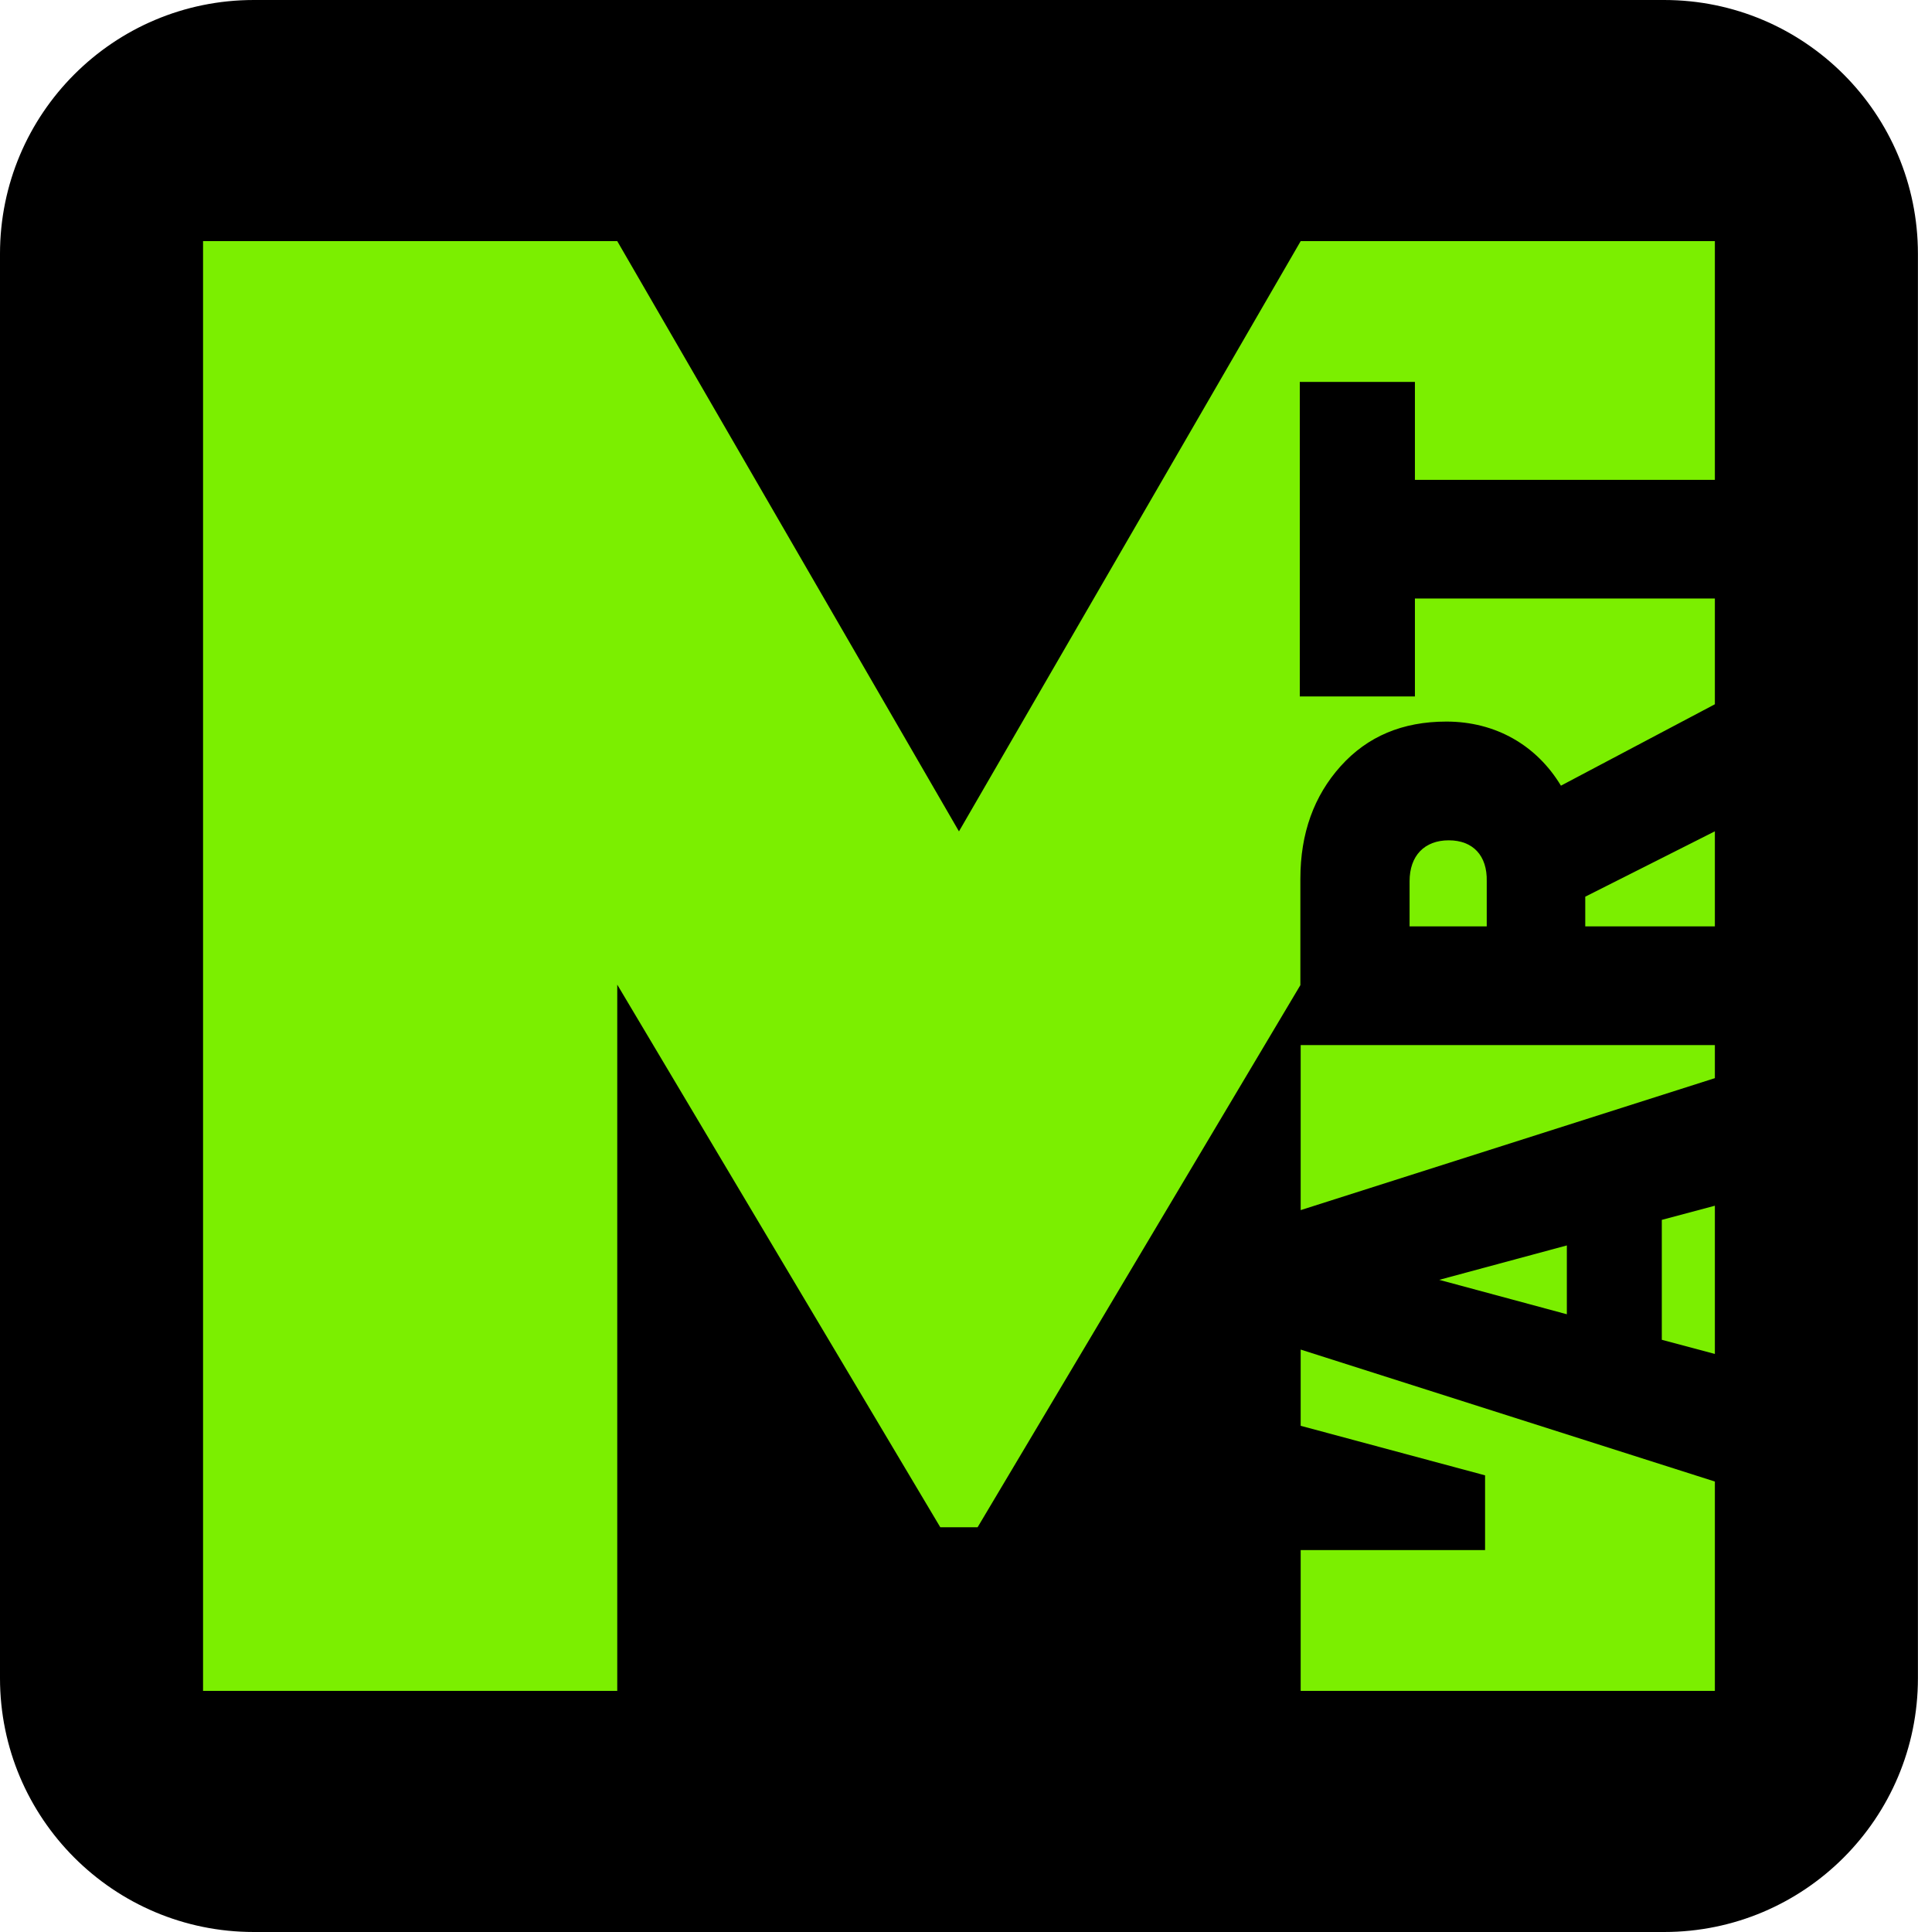
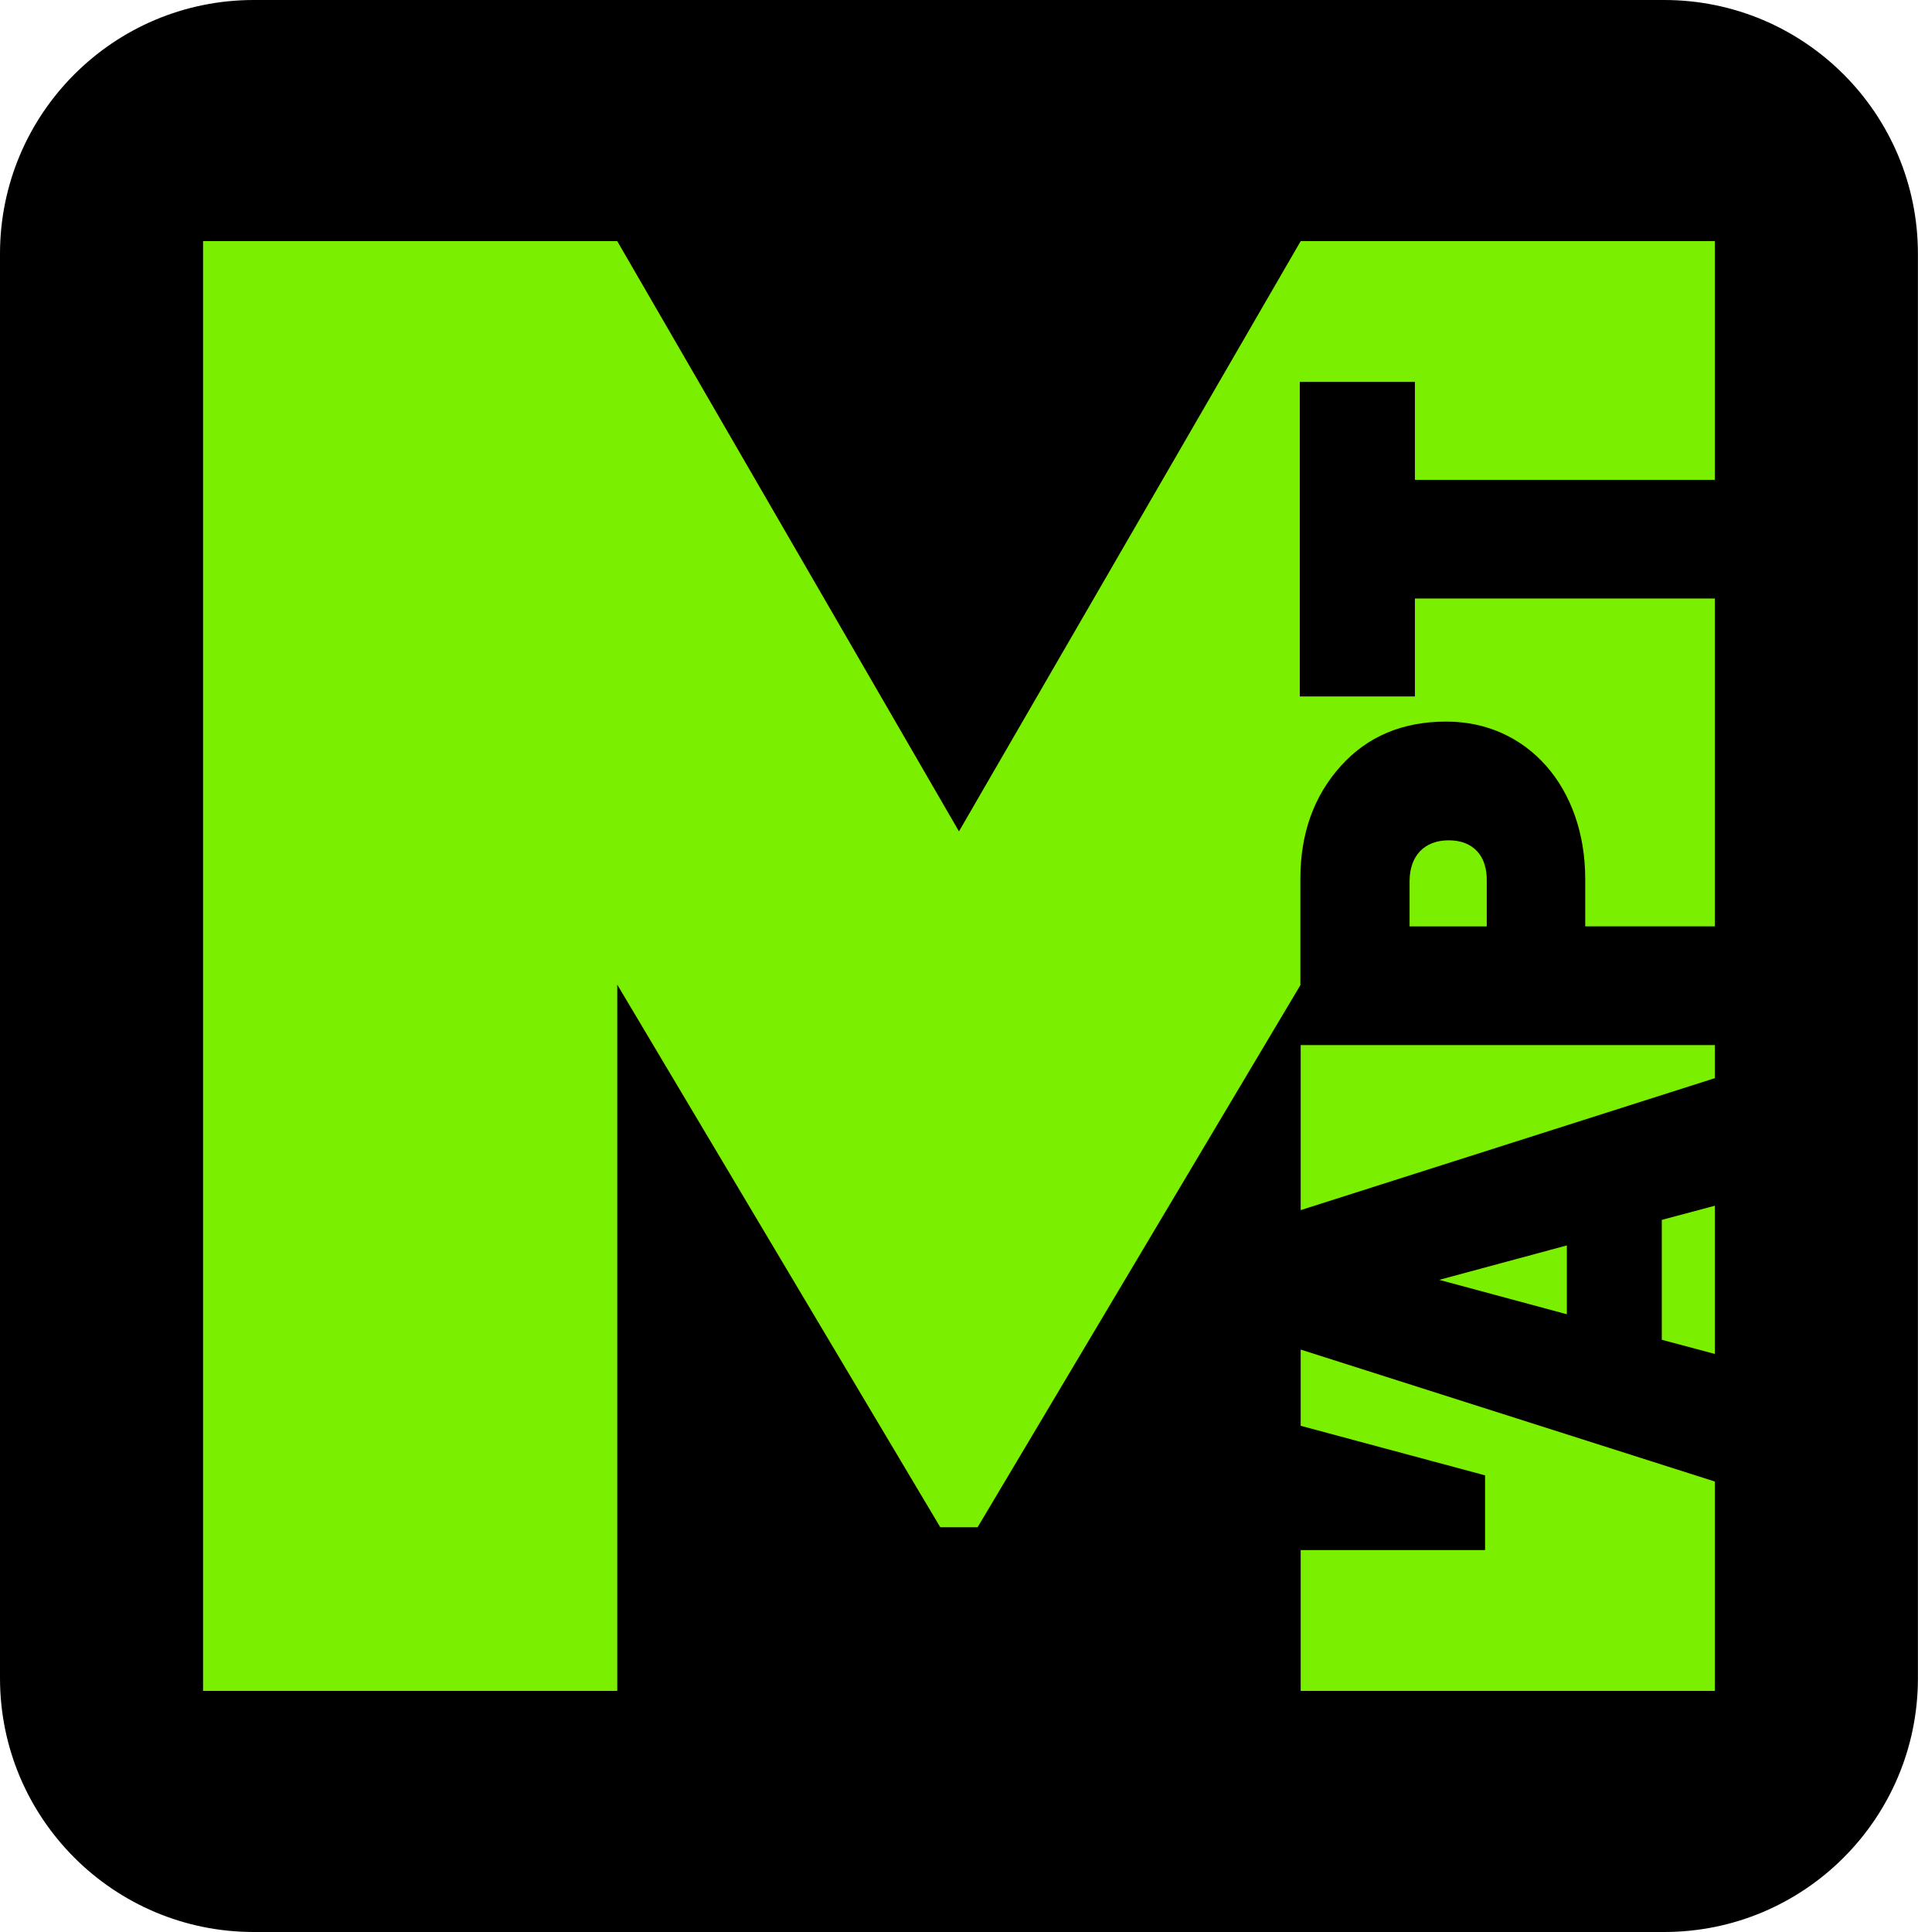
<svg xmlns="http://www.w3.org/2000/svg" id="Layer_2" viewBox="-8 -9.5 75.564 76.115">
  <rect x="-8" y="-9.5" width="75.564" height="76.115" rx="10" fill="#000" />
  <g id="Components">
    <g id="_21258052-76be-4111-a12b-77c9eb827fdd_1">
      <polygon points="59.564 43.841 59.564 38.002 57.473 38.56 57.473 43.283 59.564 43.841" style="fill:#7bef00;" />
      <polygon points="43.245 31.673 43.245 38.175 59.564 32.976 59.564 31.673 43.245 31.673" style="fill:#7bef00;" />
-       <path d="m43.233,25.125c0-1.8.538-3.274,1.59-4.443,1.052-1.169,2.432-1.754,4.163-1.754,1.941,0,3.554.935,4.513,2.525l6.065-3.207v-4.166h-11.818v3.858h-4.536V5.546h4.536v3.858h11.818V0h-16.319l-13.463,23.254L16.319,0H0v57.115h16.319v-27.823l12.728,21.378h1.469l12.717-21.358v-4.186Z" style="fill:#7bef00;" />
+       <path d="m43.233,25.125c0-1.8.538-3.274,1.59-4.443,1.052-1.169,2.432-1.754,4.163-1.754,3.2,0,5.47,2.6,5.47,6.2v1.867h5.108v-12.915h-11.818v3.858h-4.536V5.546h4.536v3.858h11.818V0h-16.319l-13.463,23.254L16.319,0H0v57.115h16.319v-27.823l12.728,21.378h1.469l12.717-21.358v-4.186Z" style="fill:#7bef00;" />
      <path d="m49.079,23.606c-.959,0-1.543.608-1.543,1.613v1.777h3.04v-1.777c.023-1.006-.538-1.613-1.497-1.613Z" style="fill:#7bef00;" />
      <polygon points="43.245 43.669 43.245 46.672 50.51 48.624 50.51 51.569 43.245 51.568 43.245 57.115 59.564 57.115 59.564 48.868 43.245 43.669" style="fill:#7bef00;" />
      <polygon points="53.732 39.566 48.704 40.922 53.732 42.278 53.732 39.566" style="fill:#7bef00;" />
-       <polygon points="54.457 25.827 54.457 26.996 59.564 26.996 59.564 23.251 54.457 25.827" style="fill:#7bef00;" />
    </g>
  </g>
</svg>
